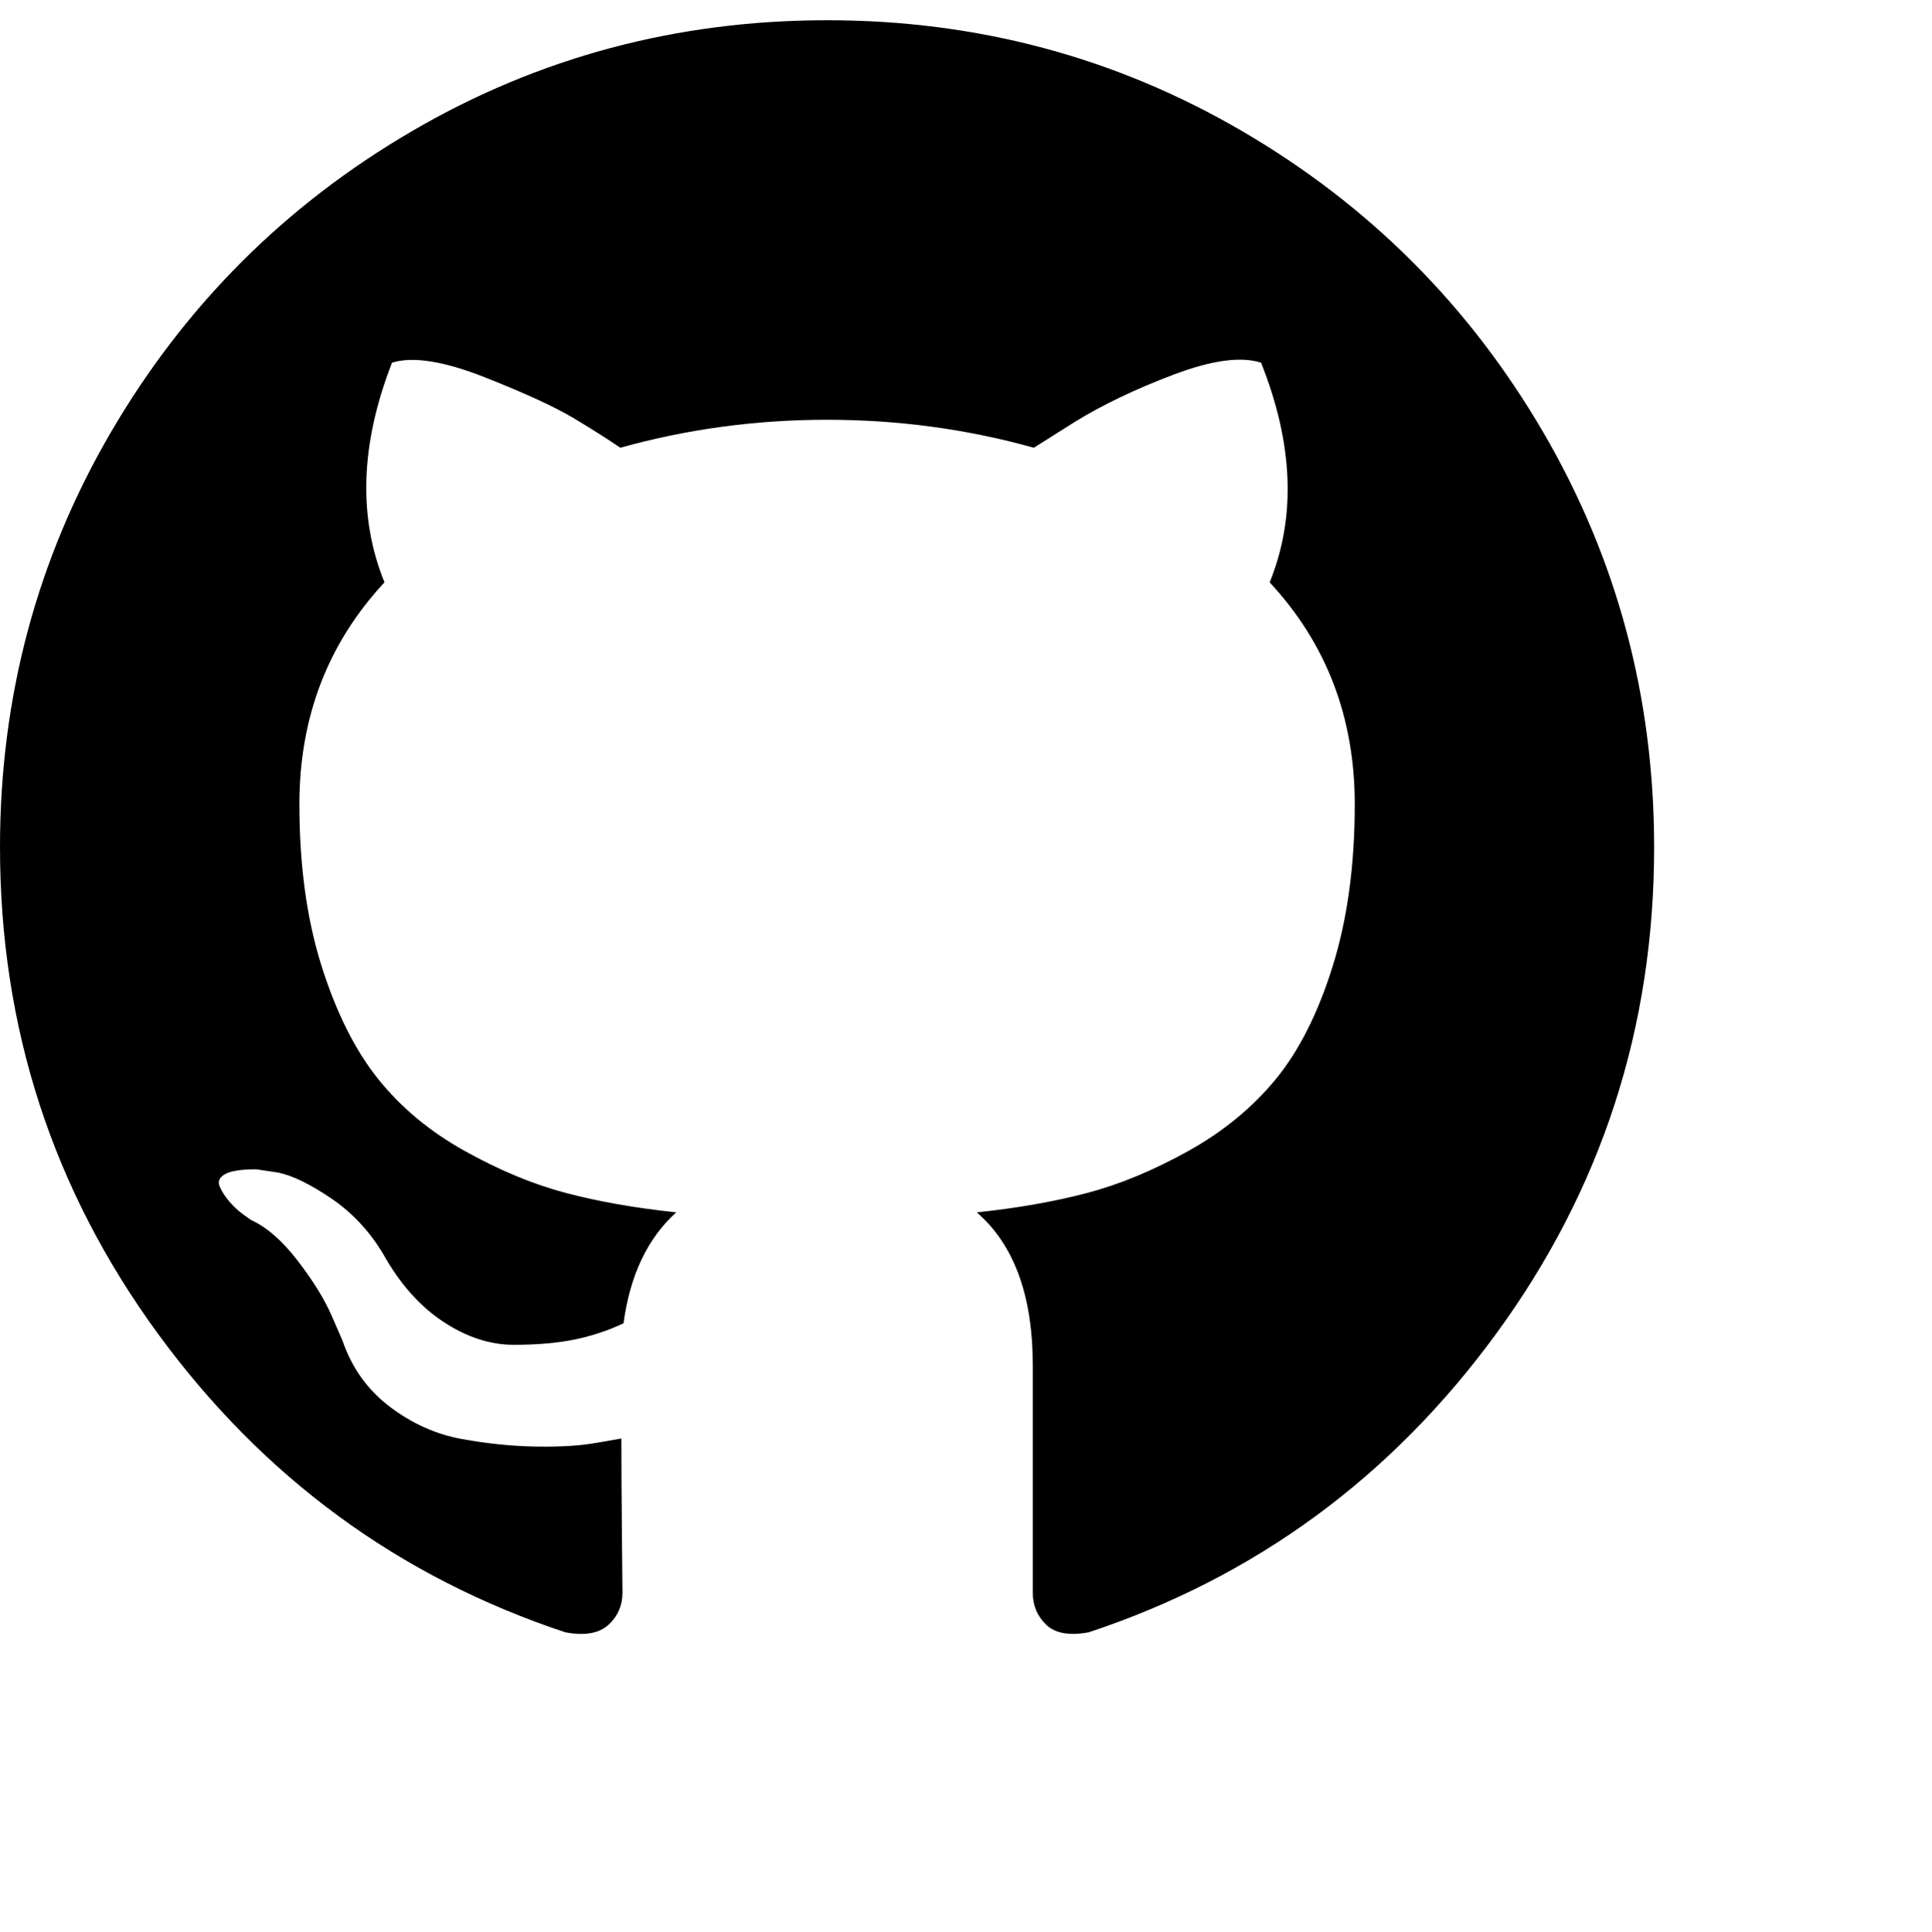
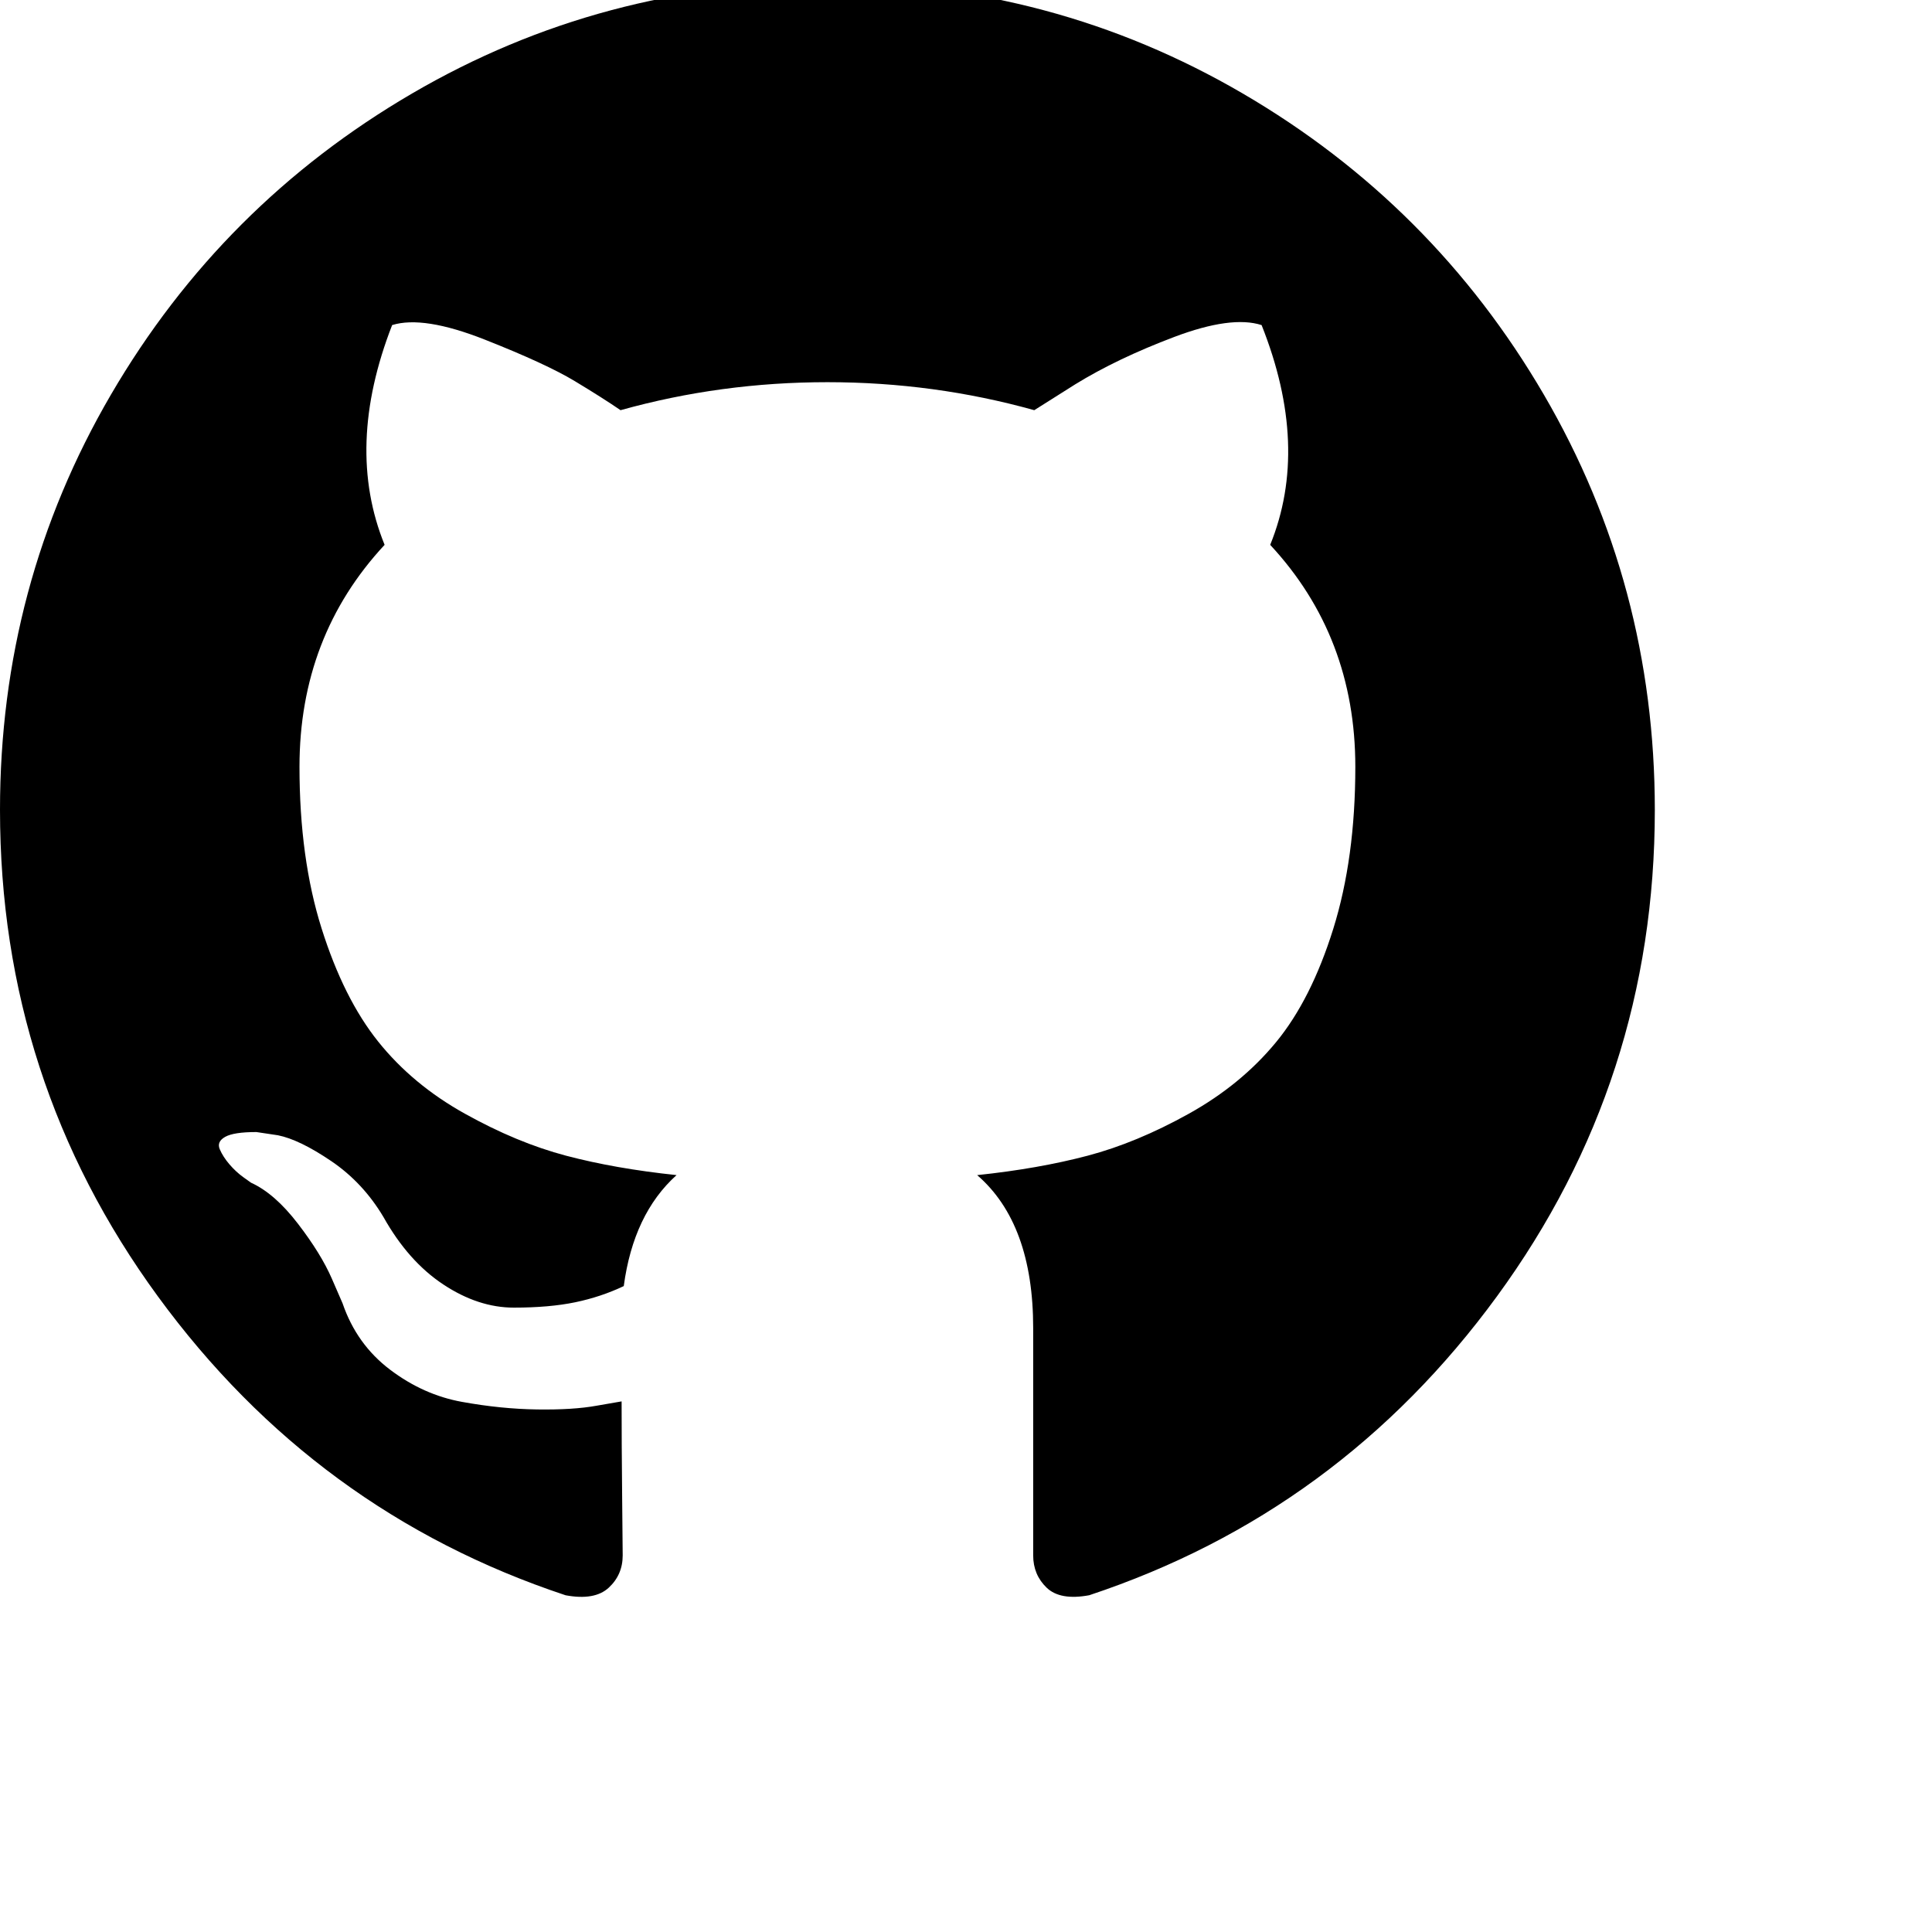
- <svg xmlns="http://www.w3.org/2000/svg" version="1.1" id="Capa_1" x="0px" y="0px" width="26pt" height="26pt" viewBox="0 0 512 512" style="enable-background:new 0 0 75 75;" xml:space="preserve" title="github-icon" desc="depicts the github logo to indicate a link to github">
+ <svg xmlns="http://www.w3.org/2000/svg" version="1.1" id="Capa_1" x="0px" y="0px" width="22pt" height="22pt" viewBox="0 10 512 512" style="enable-background:new 0 0 75 75;" xml:space="preserve" title="github-icon" desc="depicts the github logo to indicate a link to github">
  <g>
    <path d="M409.132,114.573c-19.608-33.596-46.205-60.194-79.798-79.8C295.736,15.166,259.057,5.365,219.271,5.365   c-39.781,0-76.472,9.804-110.063,29.408c-33.596,19.605-60.192,46.204-79.8,79.8C9.803,148.168,0,184.854,0,224.63   c0,47.78,13.94,90.745,41.827,128.906c27.884,38.164,63.906,64.572,108.063,79.227c5.14,0.954,8.945,0.283,11.419-1.996   c2.475-2.282,3.711-5.14,3.711-8.562c0-0.571-0.049-5.708-0.144-15.417c-0.098-9.709-0.144-18.179-0.144-25.406l-6.567,1.136   c-4.187,0.767-9.469,1.092-15.846,1c-6.374-0.089-12.991-0.757-19.842-1.999c-6.854-1.231-13.229-4.086-19.13-8.559   c-5.898-4.473-10.085-10.328-12.56-17.556l-2.855-6.57c-1.903-4.374-4.899-9.233-8.992-14.559   c-4.093-5.331-8.232-8.945-12.419-10.848l-1.999-1.431c-1.332-0.951-2.568-2.098-3.711-3.429c-1.142-1.331-1.997-2.663-2.568-3.997   c-0.572-1.335-0.098-2.43,1.427-3.289c1.525-0.859,4.281-1.276,8.28-1.276l5.708,0.853c3.807,0.763,8.516,3.042,14.133,6.851   c5.614,3.806,10.229,8.754,13.846,14.842c4.38,7.806,9.657,13.754,15.846,17.847c6.184,4.093,12.419,6.136,18.699,6.136   c6.28,0,11.704-0.476,16.274-1.423c4.565-0.952,8.848-2.383,12.847-4.285c1.713-12.758,6.377-22.559,13.988-29.41   c-10.848-1.14-20.601-2.857-29.264-5.14c-8.658-2.286-17.605-5.996-26.835-11.14c-9.235-5.137-16.896-11.516-22.985-19.126   c-6.09-7.614-11.088-17.61-14.987-29.979c-3.901-12.374-5.852-26.648-5.852-42.826c0-23.035,7.52-42.637,22.557-58.817   c-7.044-17.318-6.379-36.732,1.997-58.24c5.52-1.715,13.706-0.428,24.554,3.853c10.85,4.283,18.794,7.952,23.84,10.994   c5.046,3.041,9.089,5.618,12.135,7.708c17.705-4.947,35.976-7.421,54.818-7.421s37.117,2.474,54.823,7.421l10.849-6.849   c7.419-4.57,16.18-8.758,26.262-12.565c10.088-3.805,17.802-4.853,23.134-3.138c8.562,21.509,9.325,40.922,2.279,58.24   c15.036,16.18,22.559,35.787,22.559,58.817c0,16.178-1.958,30.497-5.853,42.966c-3.9,12.471-8.941,22.457-15.125,29.979   c-6.191,7.521-13.901,13.85-23.131,18.986c-9.232,5.14-18.182,8.85-26.84,11.136c-8.662,2.286-18.415,4.004-29.263,5.146   c9.894,8.562,14.842,22.077,14.842,40.539v60.237c0,3.422,1.19,6.279,3.572,8.562c2.379,2.279,6.136,2.95,11.276,1.995   c44.163-14.653,80.185-41.062,108.068-79.226c27.88-38.161,41.825-81.126,41.825-128.906   C438.536,184.851,428.728,148.168,409.132,114.573z" />
  </g>
  <g>
</g>
  <g>
</g>
  <g>
</g>
  <g>
</g>
  <g>
</g>
  <g>
</g>
  <g>
</g>
  <g>
</g>
  <g>
</g>
  <g>
</g>
  <g>
</g>
  <g>
</g>
  <g>
</g>
  <g>
</g>
  <g>
</g>
</svg>
